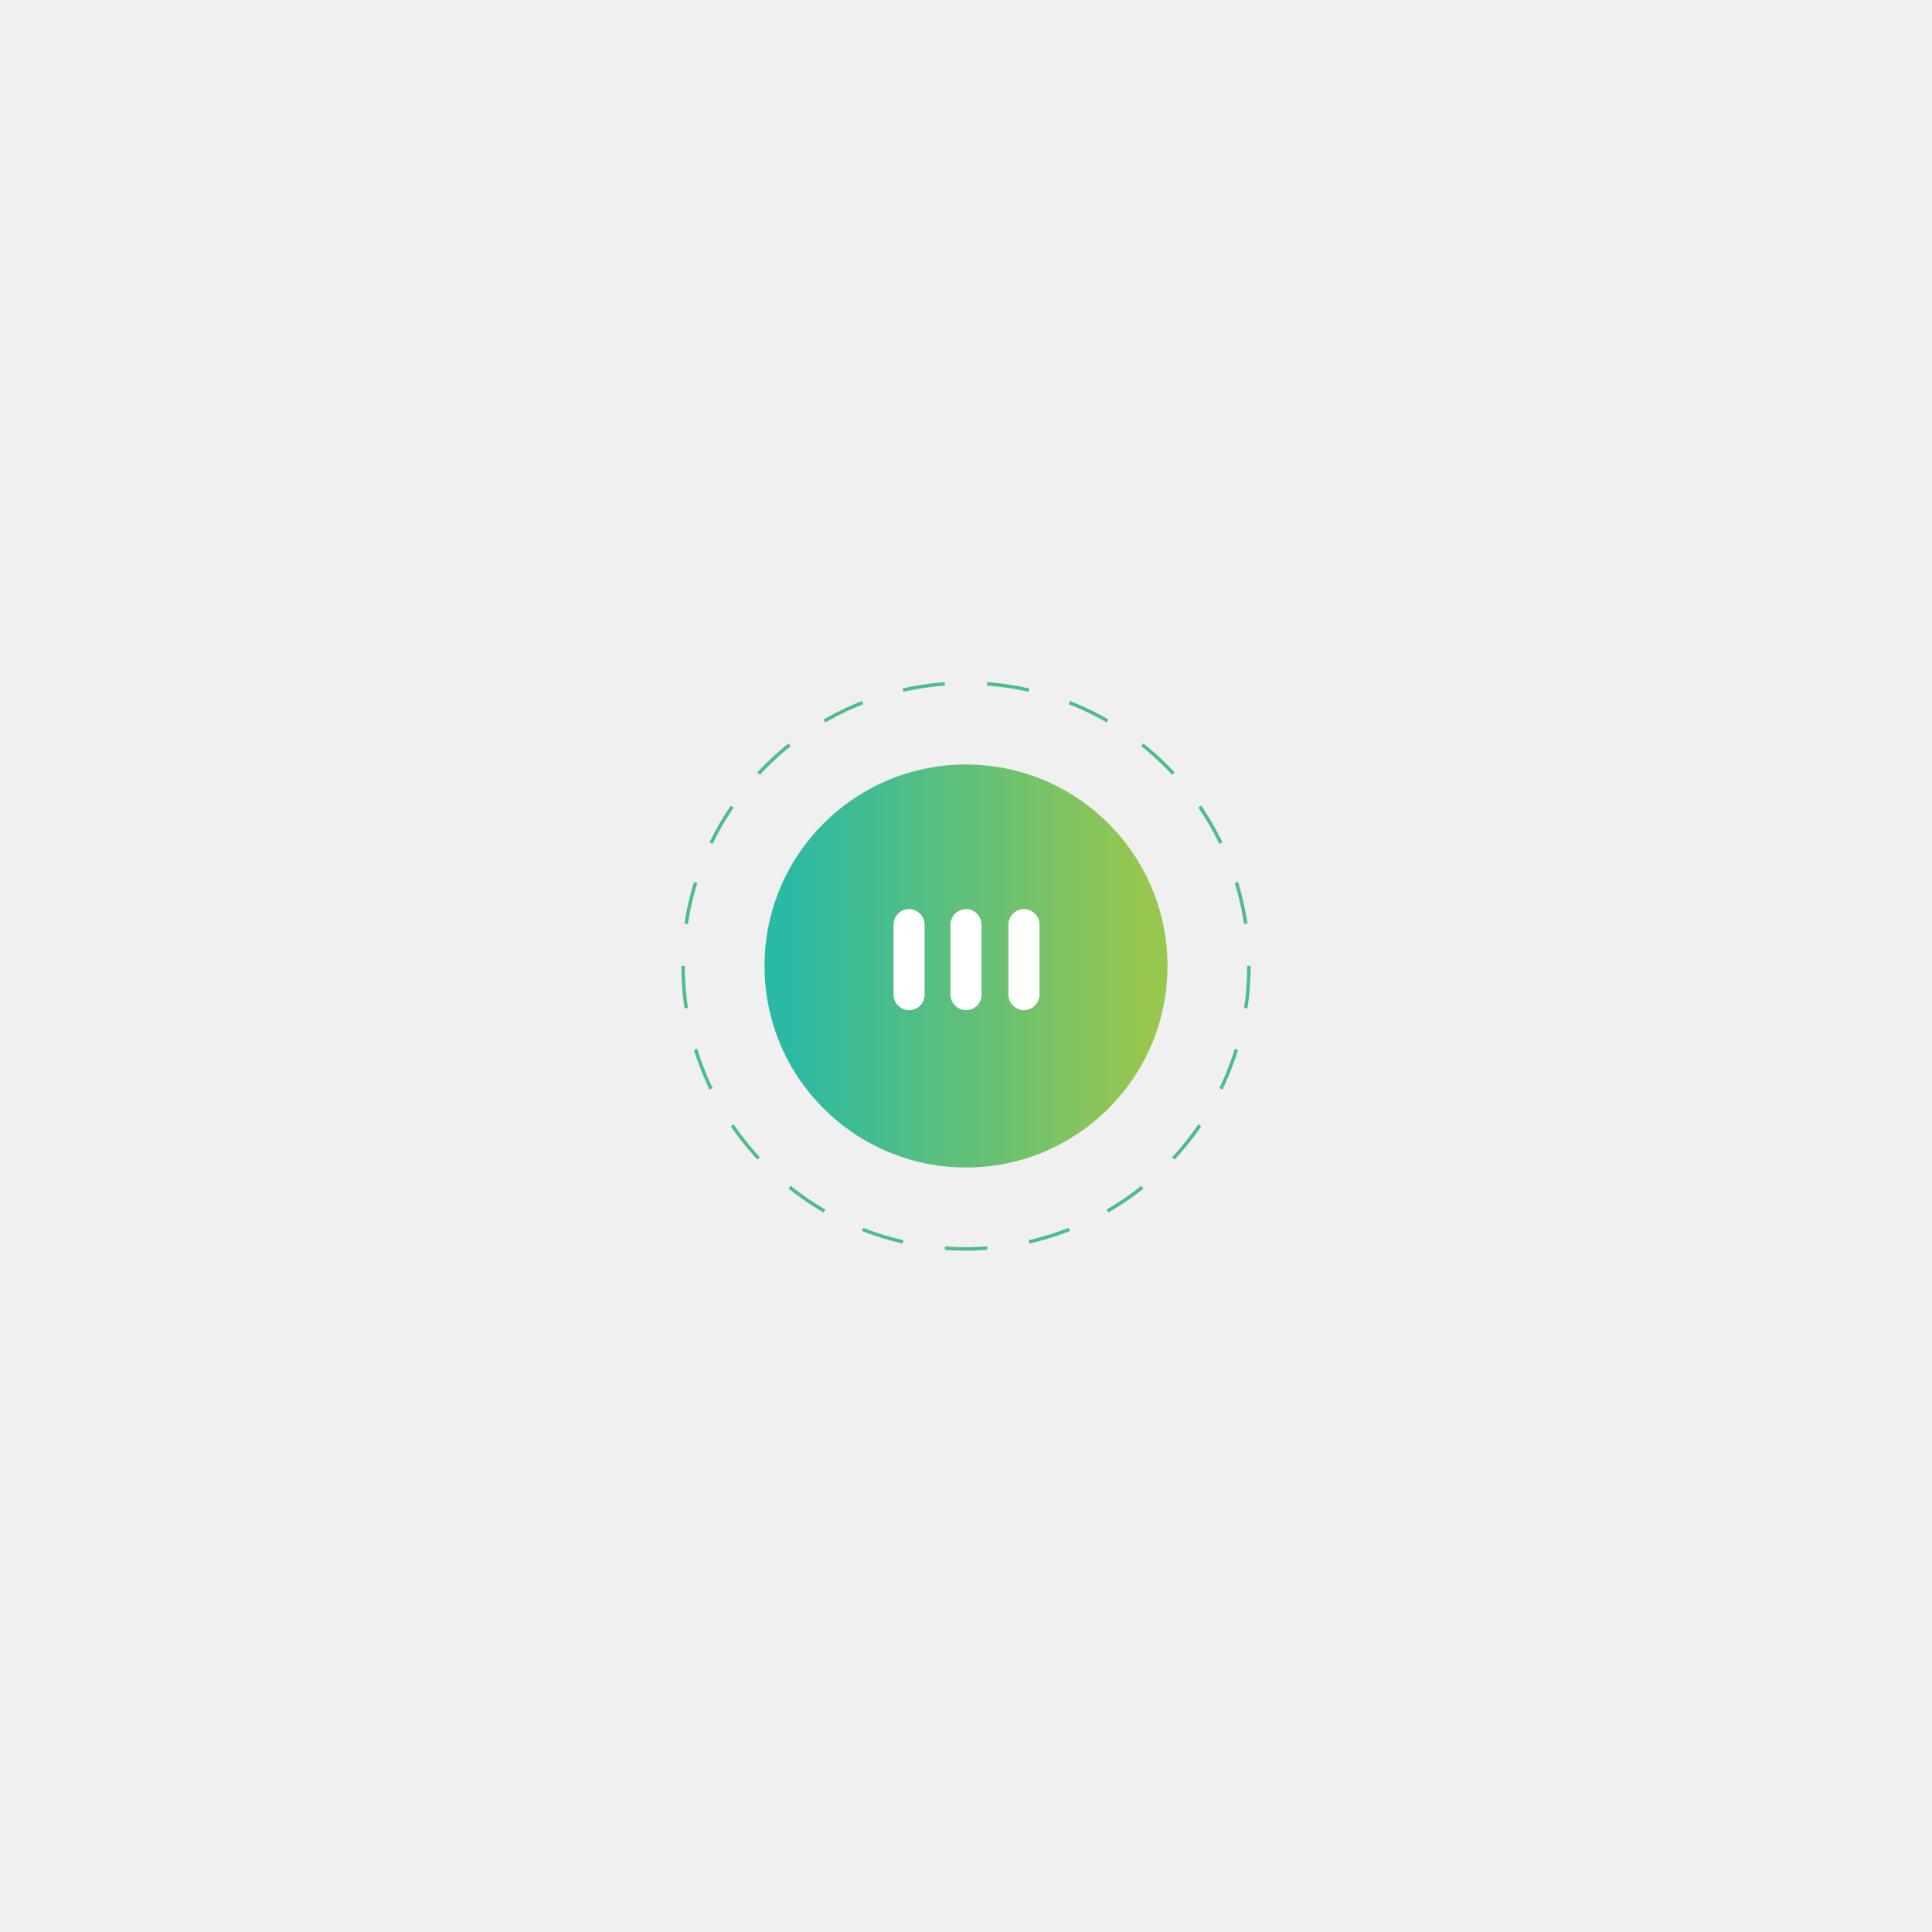
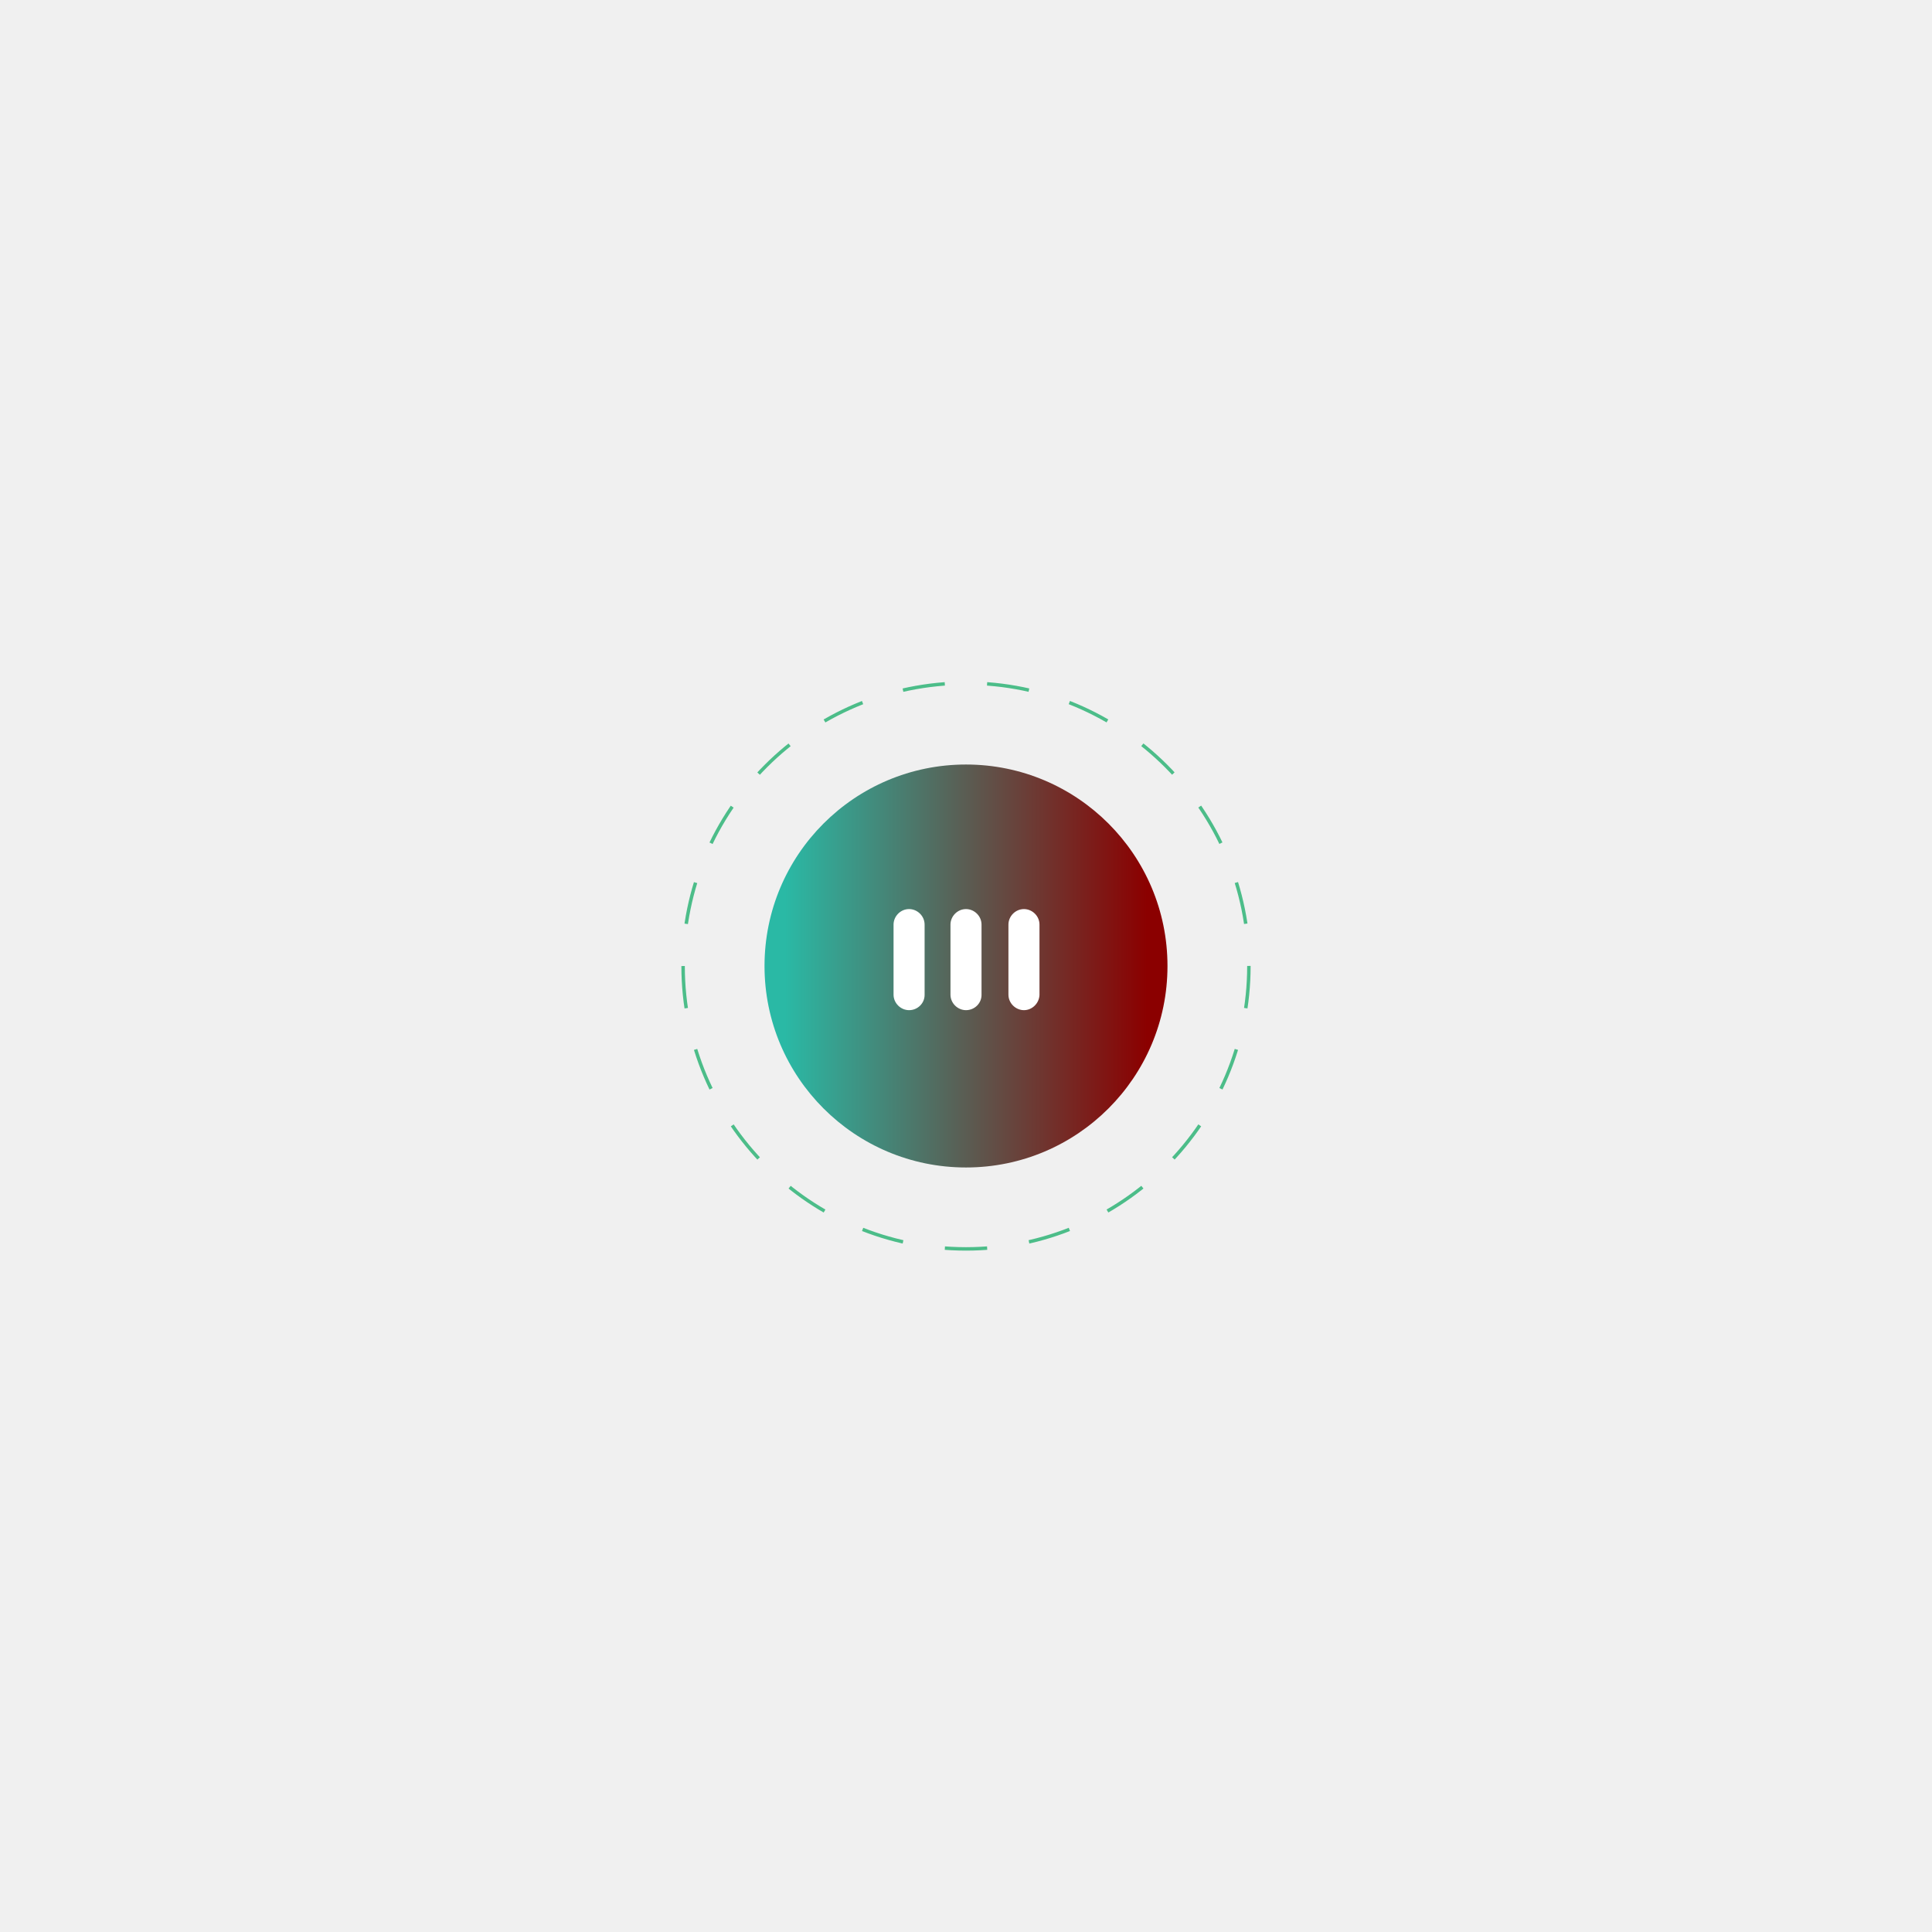
<svg xmlns="http://www.w3.org/2000/svg" width="300" height="300" version="1.1" id="Layer_1" x="0px" y="0px" viewBox="0 0 560 288" style="enable-background:new 0 0 560 288;" xml:space="preserve">
  <defs>
    <linearGradient id="BgGradient">
      <stop offset="5%" stop-color="#2ab9a5" />
-       <stop offset="95%" stop-color="#97c74e" />
+       <stop offset="95%" stop-color="#8B0000" />
    </linearGradient>
  </defs>
  <style type="text/css">
	.border-color{stroke:#4cbd89; fill:none; stroke-miterlimit:10; stroke-dasharray:12.268,12.268; }
	.center-element{fill:#FFFFFF;}
</style>
-   <g>
+ #ffff
+ 
+ <g>
    <circle class="border-color" cx="280" cy="144" r="82">
      <animateTransform attributeName="transform" attributeType="XML" type="rotate" from="0 280 144" to="360 280 144" dur="10s" repeatCount="indefinite" />
    </circle>
  </g>
  <circle fill="url(#BgGradient)" cx="280" cy="144" r="58.4" />
  <path class="center-element" d="M263.5,156.8L263.5,156.8c-2.4,0-4.5-2-4.5-4.5V132c0-2.4,2-4.5,4.5-4.5l0,0c2.4,0,4.5,2,4.5,4.5v20.4  C268,154.8,266,156.8,263.5,156.8z">
    <animateTransform attributeName="transform" attributeType="XML" type="translate" dur="1s" values="0,10;0,-10;0,10" repeatCount="indefinite" />
  </path>
  <path class="center-element" d="M280,156.8L280,156.8c-2.4,0-4.5-2-4.5-4.5V132c0-2.4,2-4.5,4.5-4.5l0,0c2.4,0,4.5,2,4.5,4.5v20.4  C284.5,154.8,282.5,156.8,280,156.8z">
    <animateTransform attributeName="transform" attributeType="XML" type="translate" dur="1s" values="0,10;0,-10;0,10" repeatCount="indefinite" begin="0.1s" />
  </path>
  <path class="center-element" d="M296.8,156.8L296.8,156.8c-2.4,0-4.5-2-4.5-4.5V132c0-2.4,2-4.5,4.5-4.5h0c2.4,0,4.5,2,4.5,4.5v20.4  C301.2,154.8,299.2,156.8,296.8,156.8z">
    <animateTransform attributeName="transform" attributeType="XML" type="translate" dur="1s" values="0,10;0,-10;0,10" repeatCount="indefinite" begin=".2s" />
  </path>
</svg>
